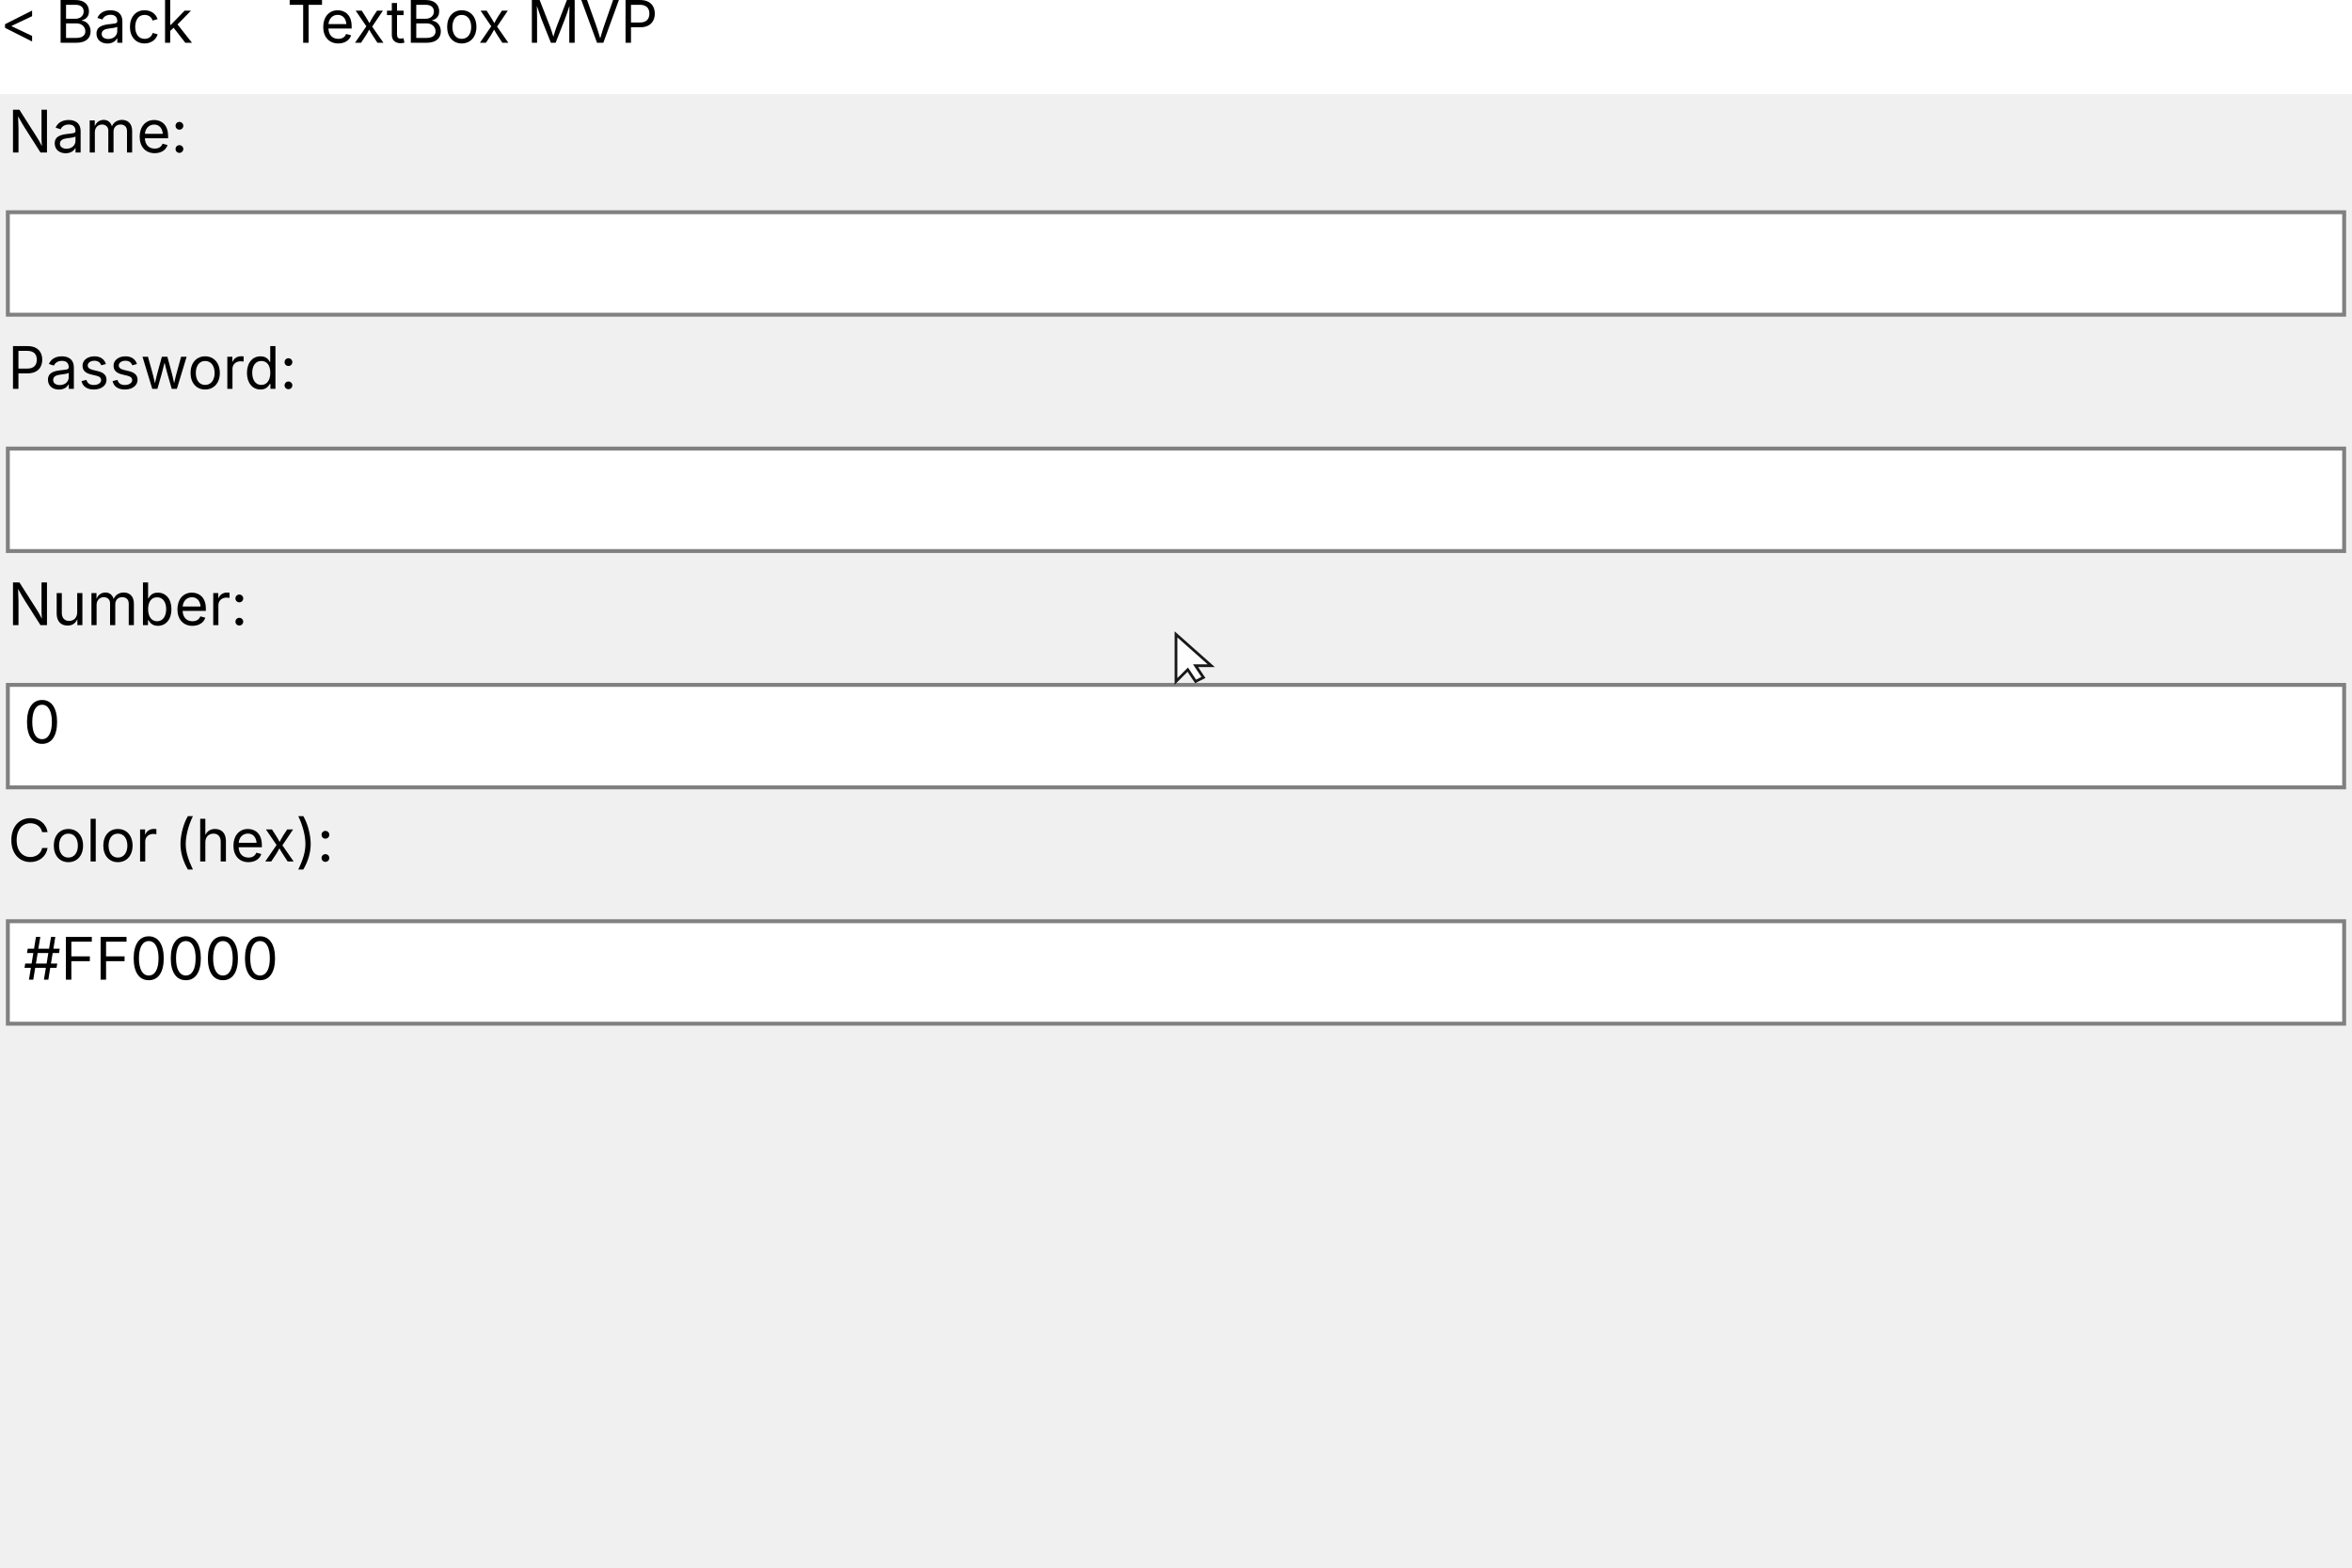
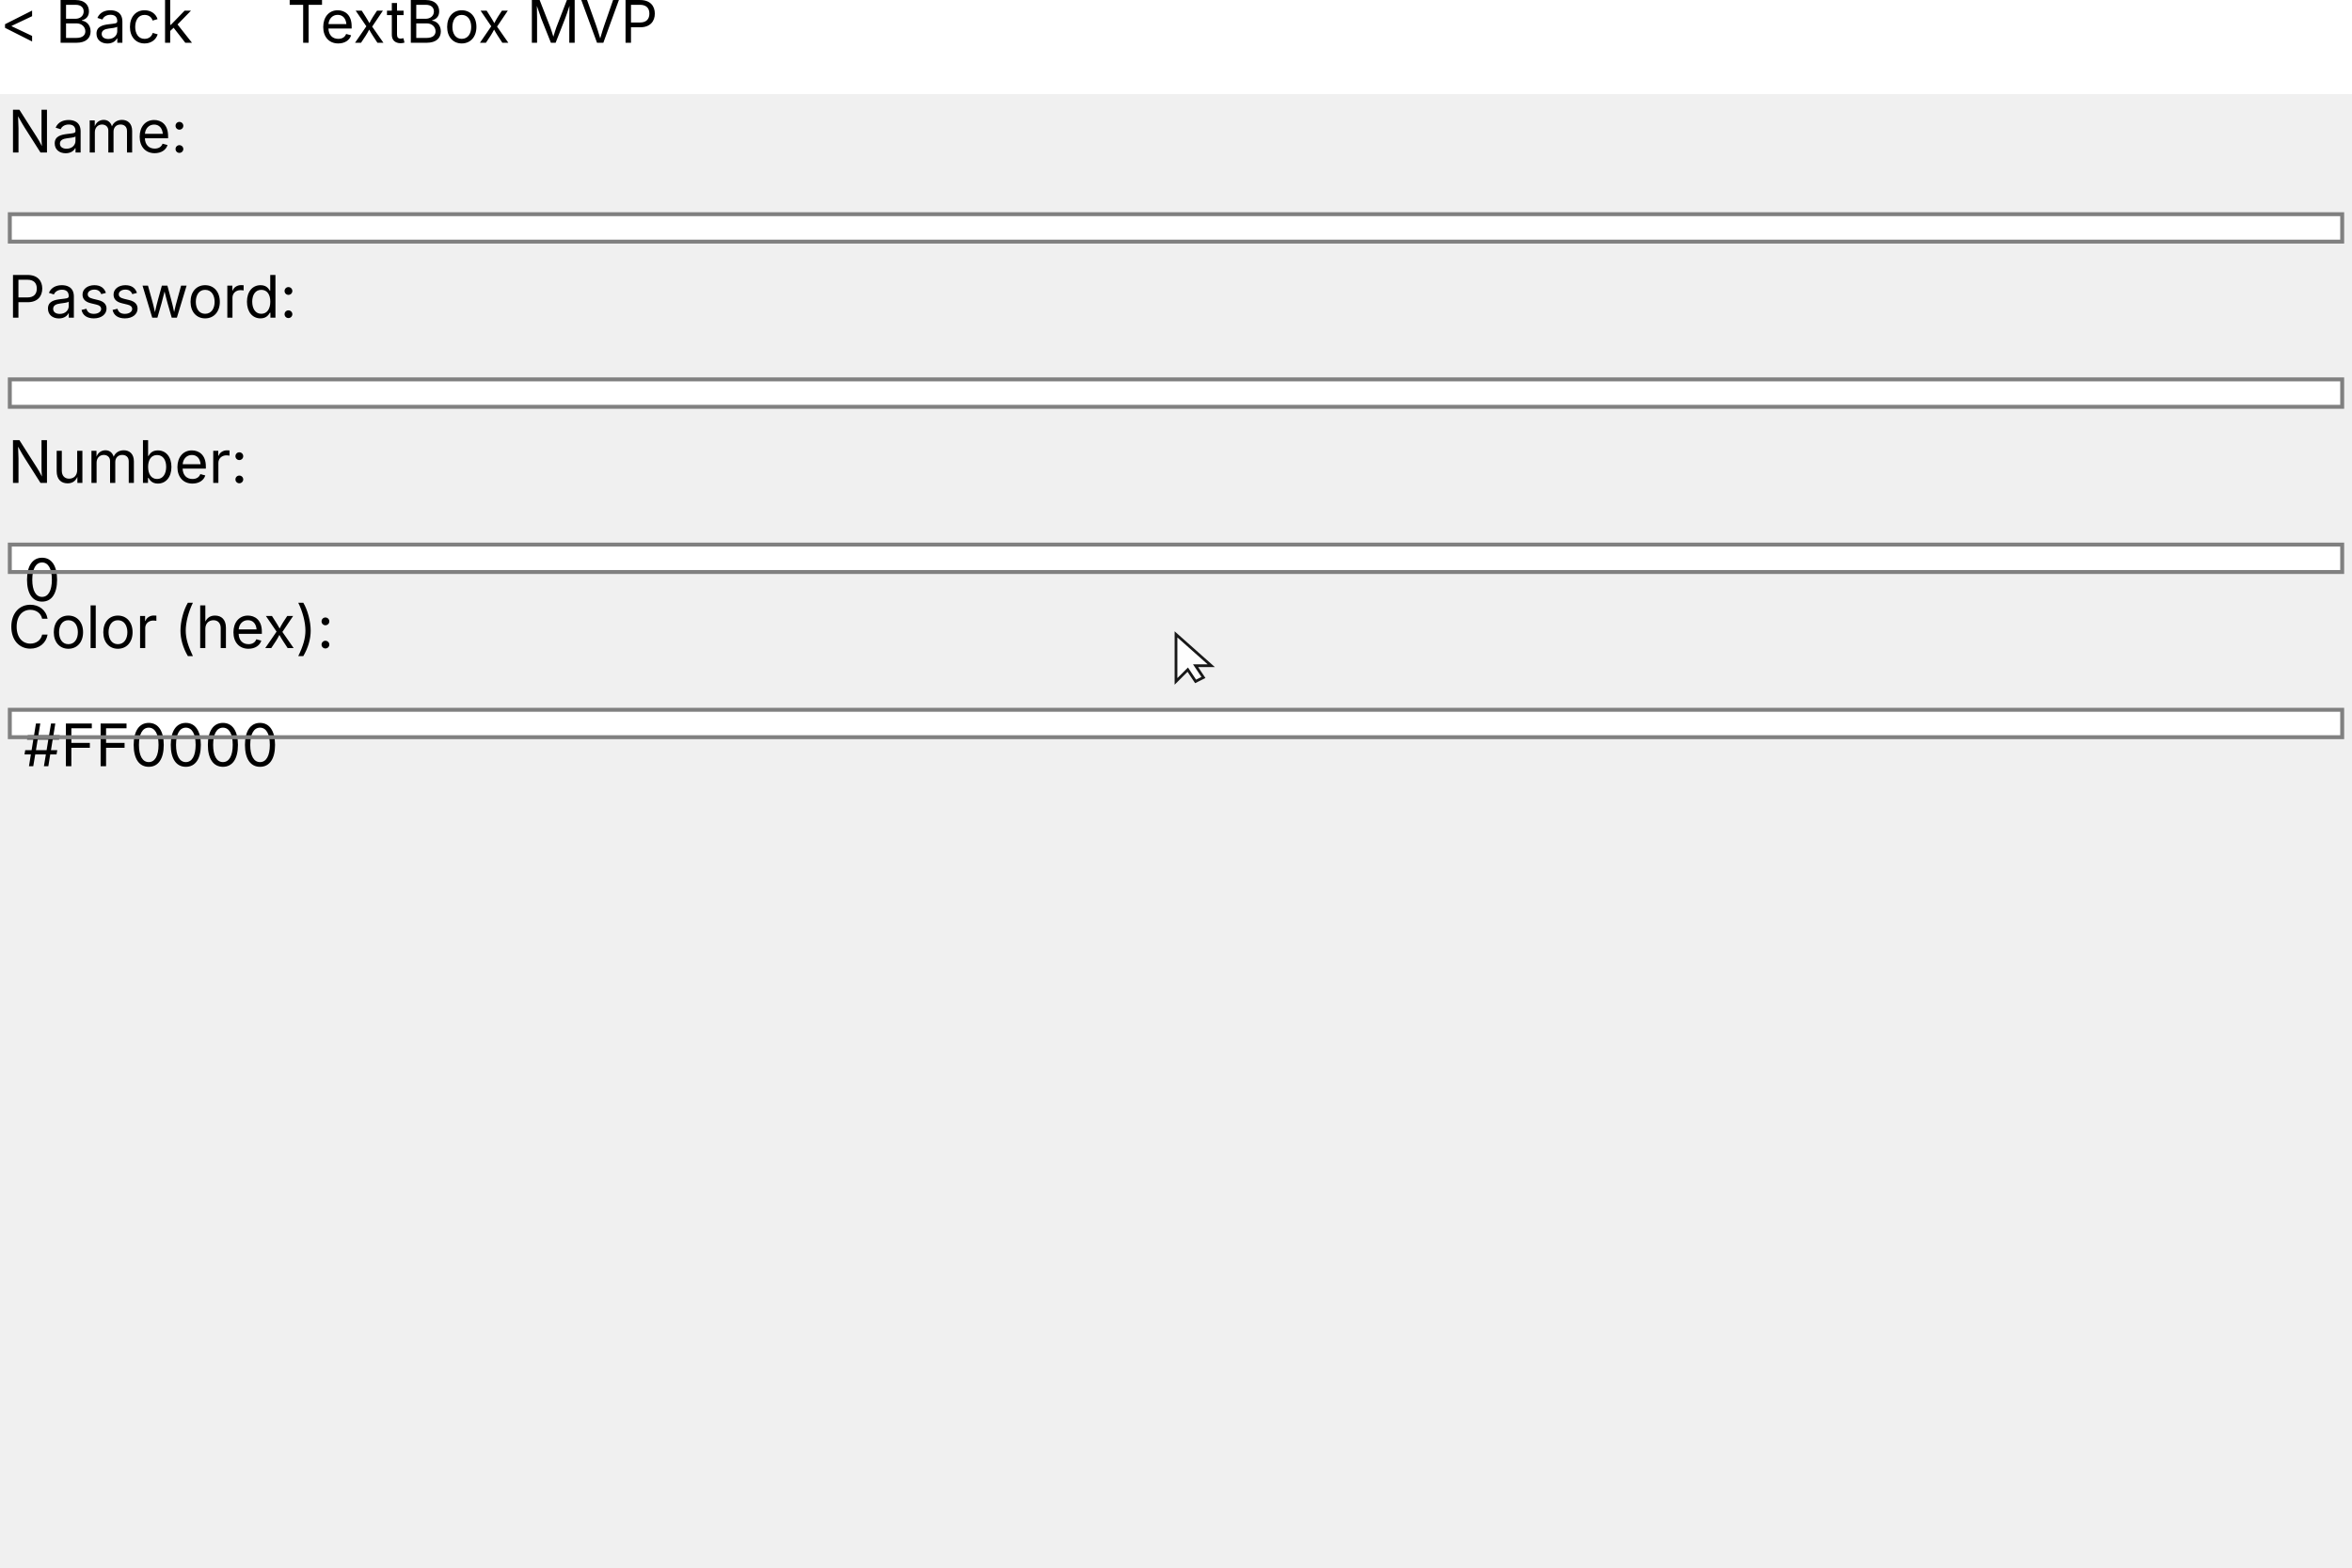
<svg xmlns="http://www.w3.org/2000/svg" width="600" height="400" viewBox="0 0 600 400">
  <text x="2" y="28" fill="#000000" text-anchor="start" dominant-baseline="text-before-edge" font-size="15" font-family="Inter" xml:space="preserve">Name:</text>
-   <rect x="2" y="54.15" width="596" height="26.15" fill="#FFFFFF" />
-   <rect x="2" y="54.15" width="596" height="26.15" fill="none" stroke="#808080" />
-   <text x="2" y="88.3" fill="#000000" text-anchor="start" dominant-baseline="text-before-edge" font-size="15" font-family="Inter" xml:space="preserve">Password:</text>
-   <rect x="2" y="114.45" width="596" height="26.15" fill="#FFFFFF" />
-   <rect x="2" y="114.45" width="596" height="26.15" fill="none" stroke="#808080" />
-   <text x="2" y="148.6" fill="#000000" text-anchor="start" dominant-baseline="text-before-edge" font-size="15" font-family="Inter" xml:space="preserve">Number:</text>
-   <rect x="2" y="174.75" width="596" height="26.15" fill="#FFFFFF" />
-   <rect x="2" y="174.75" width="596" height="26.15" fill="none" stroke="#808080" />
-   <text x="6" y="178.75" fill="#000000" text-anchor="start" dominant-baseline="text-before-edge" font-size="15" font-family="Inter" xml:space="preserve">0</text>
-   <text x="2" y="208.9" fill="#000000" text-anchor="start" dominant-baseline="text-before-edge" font-size="15" font-family="Inter" xml:space="preserve">Color (hex):</text>
-   <rect x="2" y="235.05" width="596" height="26.15" fill="#FFFFFF" />
-   <rect x="2" y="235.05" width="596" height="26.15" fill="none" stroke="#808080" />
-   <text x="6" y="239.05" fill="#000000" text-anchor="start" dominant-baseline="text-before-edge" font-size="15" font-family="Inter" xml:space="preserve">#FF0000</text>
+   <rect x="3" y="55.15" width="594" height="6" fill="#FFFFFF" />
+   <rect x="2.5" y="54.65" width="595" height="7" fill="none" stroke="#808080" />
+   <text x="2" y="70.15" fill="#000000" text-anchor="start" dominant-baseline="text-before-edge" font-size="15" font-family="Inter" xml:space="preserve">Password:</text>
+   <rect x="3" y="97.3" width="594" height="6" fill="#FFFFFF" />
+   <rect x="2.5" y="96.8" width="595" height="7" fill="none" stroke="#808080" />
+   <text x="2" y="112.3" fill="#000000" text-anchor="start" dominant-baseline="text-before-edge" font-size="15" font-family="Inter" xml:space="preserve">Number:</text>
+   <rect x="3" y="139.45" width="594" height="6" fill="#FFFFFF" />
+   <text x="6" y="142.45" fill="#000000" text-anchor="start" dominant-baseline="text-before-edge" font-size="15" font-family="Inter" xml:space="preserve">0</text>
+   <rect x="2.5" y="138.95" width="595" height="7" fill="none" stroke="#808080" />
+   <text x="2" y="154.45" fill="#000000" text-anchor="start" dominant-baseline="text-before-edge" font-size="15" font-family="Inter" xml:space="preserve">Color (hex):</text>
+   <rect x="3" y="181.6" width="594" height="6" fill="#FFFFFF" />
+   <text x="6" y="184.6" fill="#000000" text-anchor="start" dominant-baseline="text-before-edge" font-size="15" font-family="Inter" xml:space="preserve">#FF0000</text>
+   <rect x="2.5" y="181.1" width="595" height="7" fill="none" stroke="#808080" />
  <rect x="0" y="0" width="600" height="24" fill="#FFFFFF" />
  <text x="0" y="0" fill="#000000" text-anchor="start" dominant-baseline="text-before-edge" font-size="15" font-family="Inter" xml:space="preserve">&lt; Back</text>
  <text x="73.18" y="0" fill="#000000" text-anchor="start" dominant-baseline="text-before-edge" font-size="15" font-family="Inter" xml:space="preserve">TextBox MVP</text>
  <g transform="translate(300 161.8608)" opacity="0.9">
    <polygon points="0,0 0,12 3,9 5,12 7,11 5,8 9,8" fill="white" stroke="black" stroke-width="0.7" />
  </g>
</svg>
